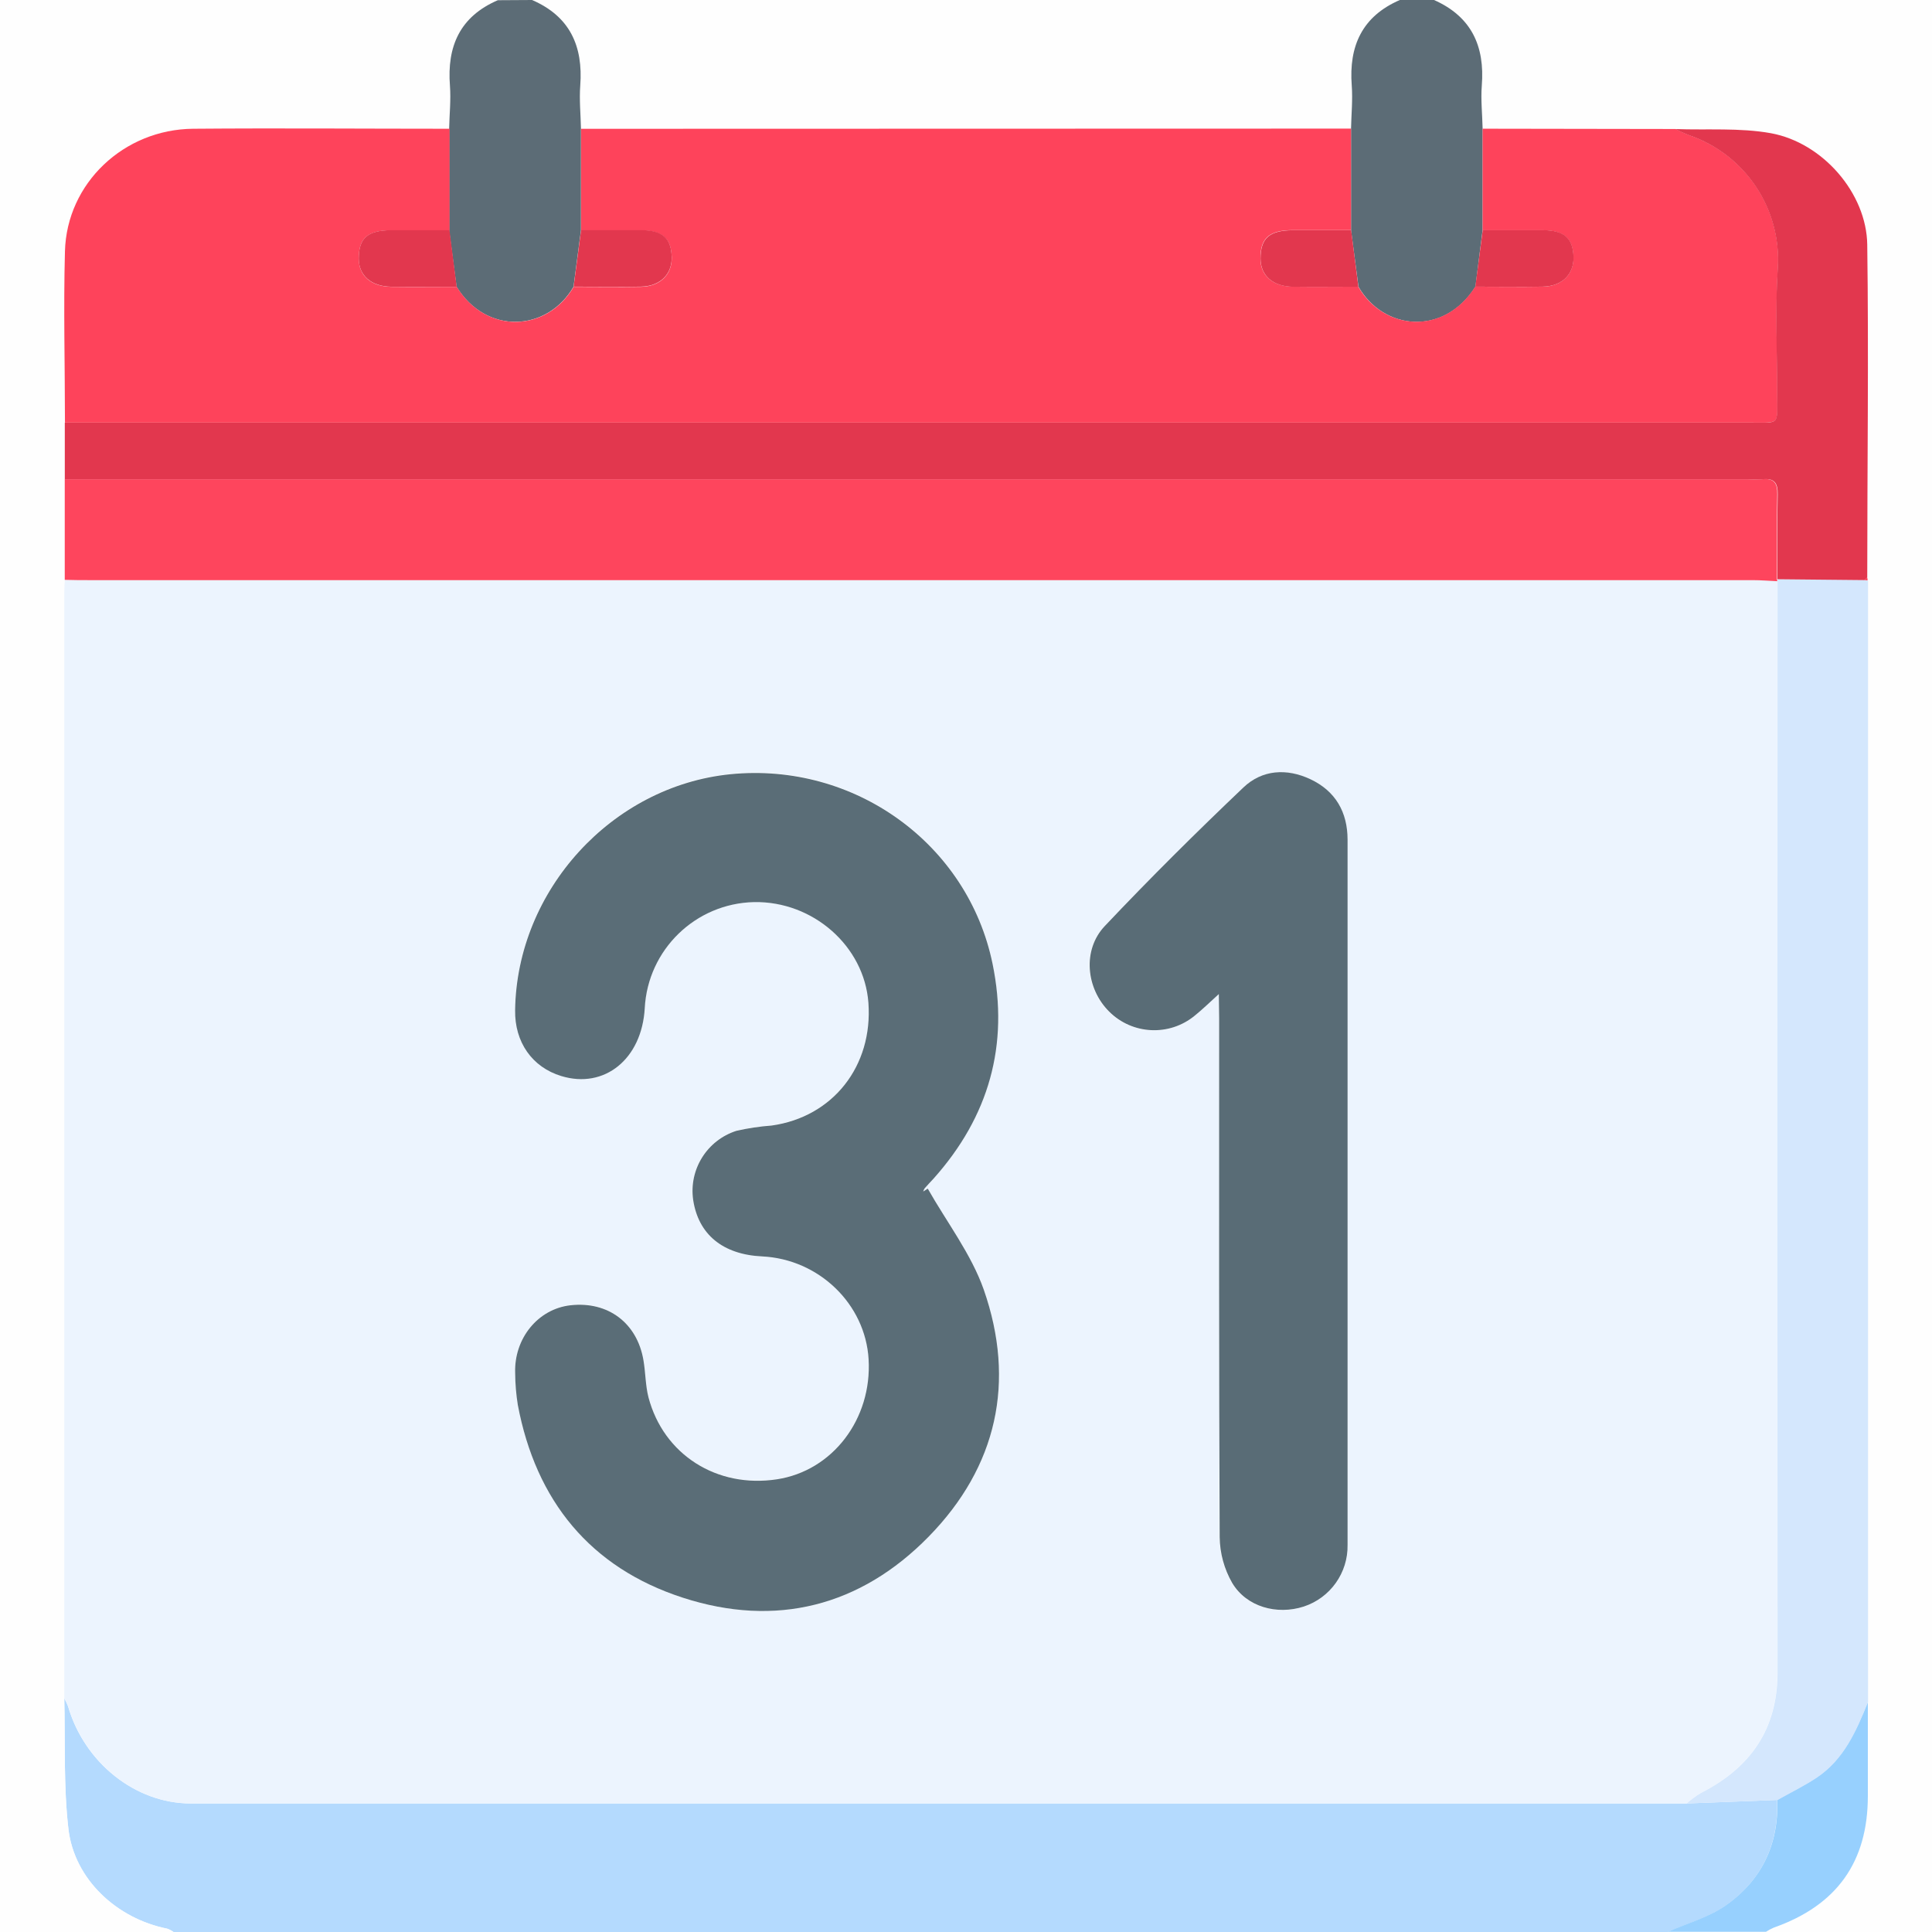
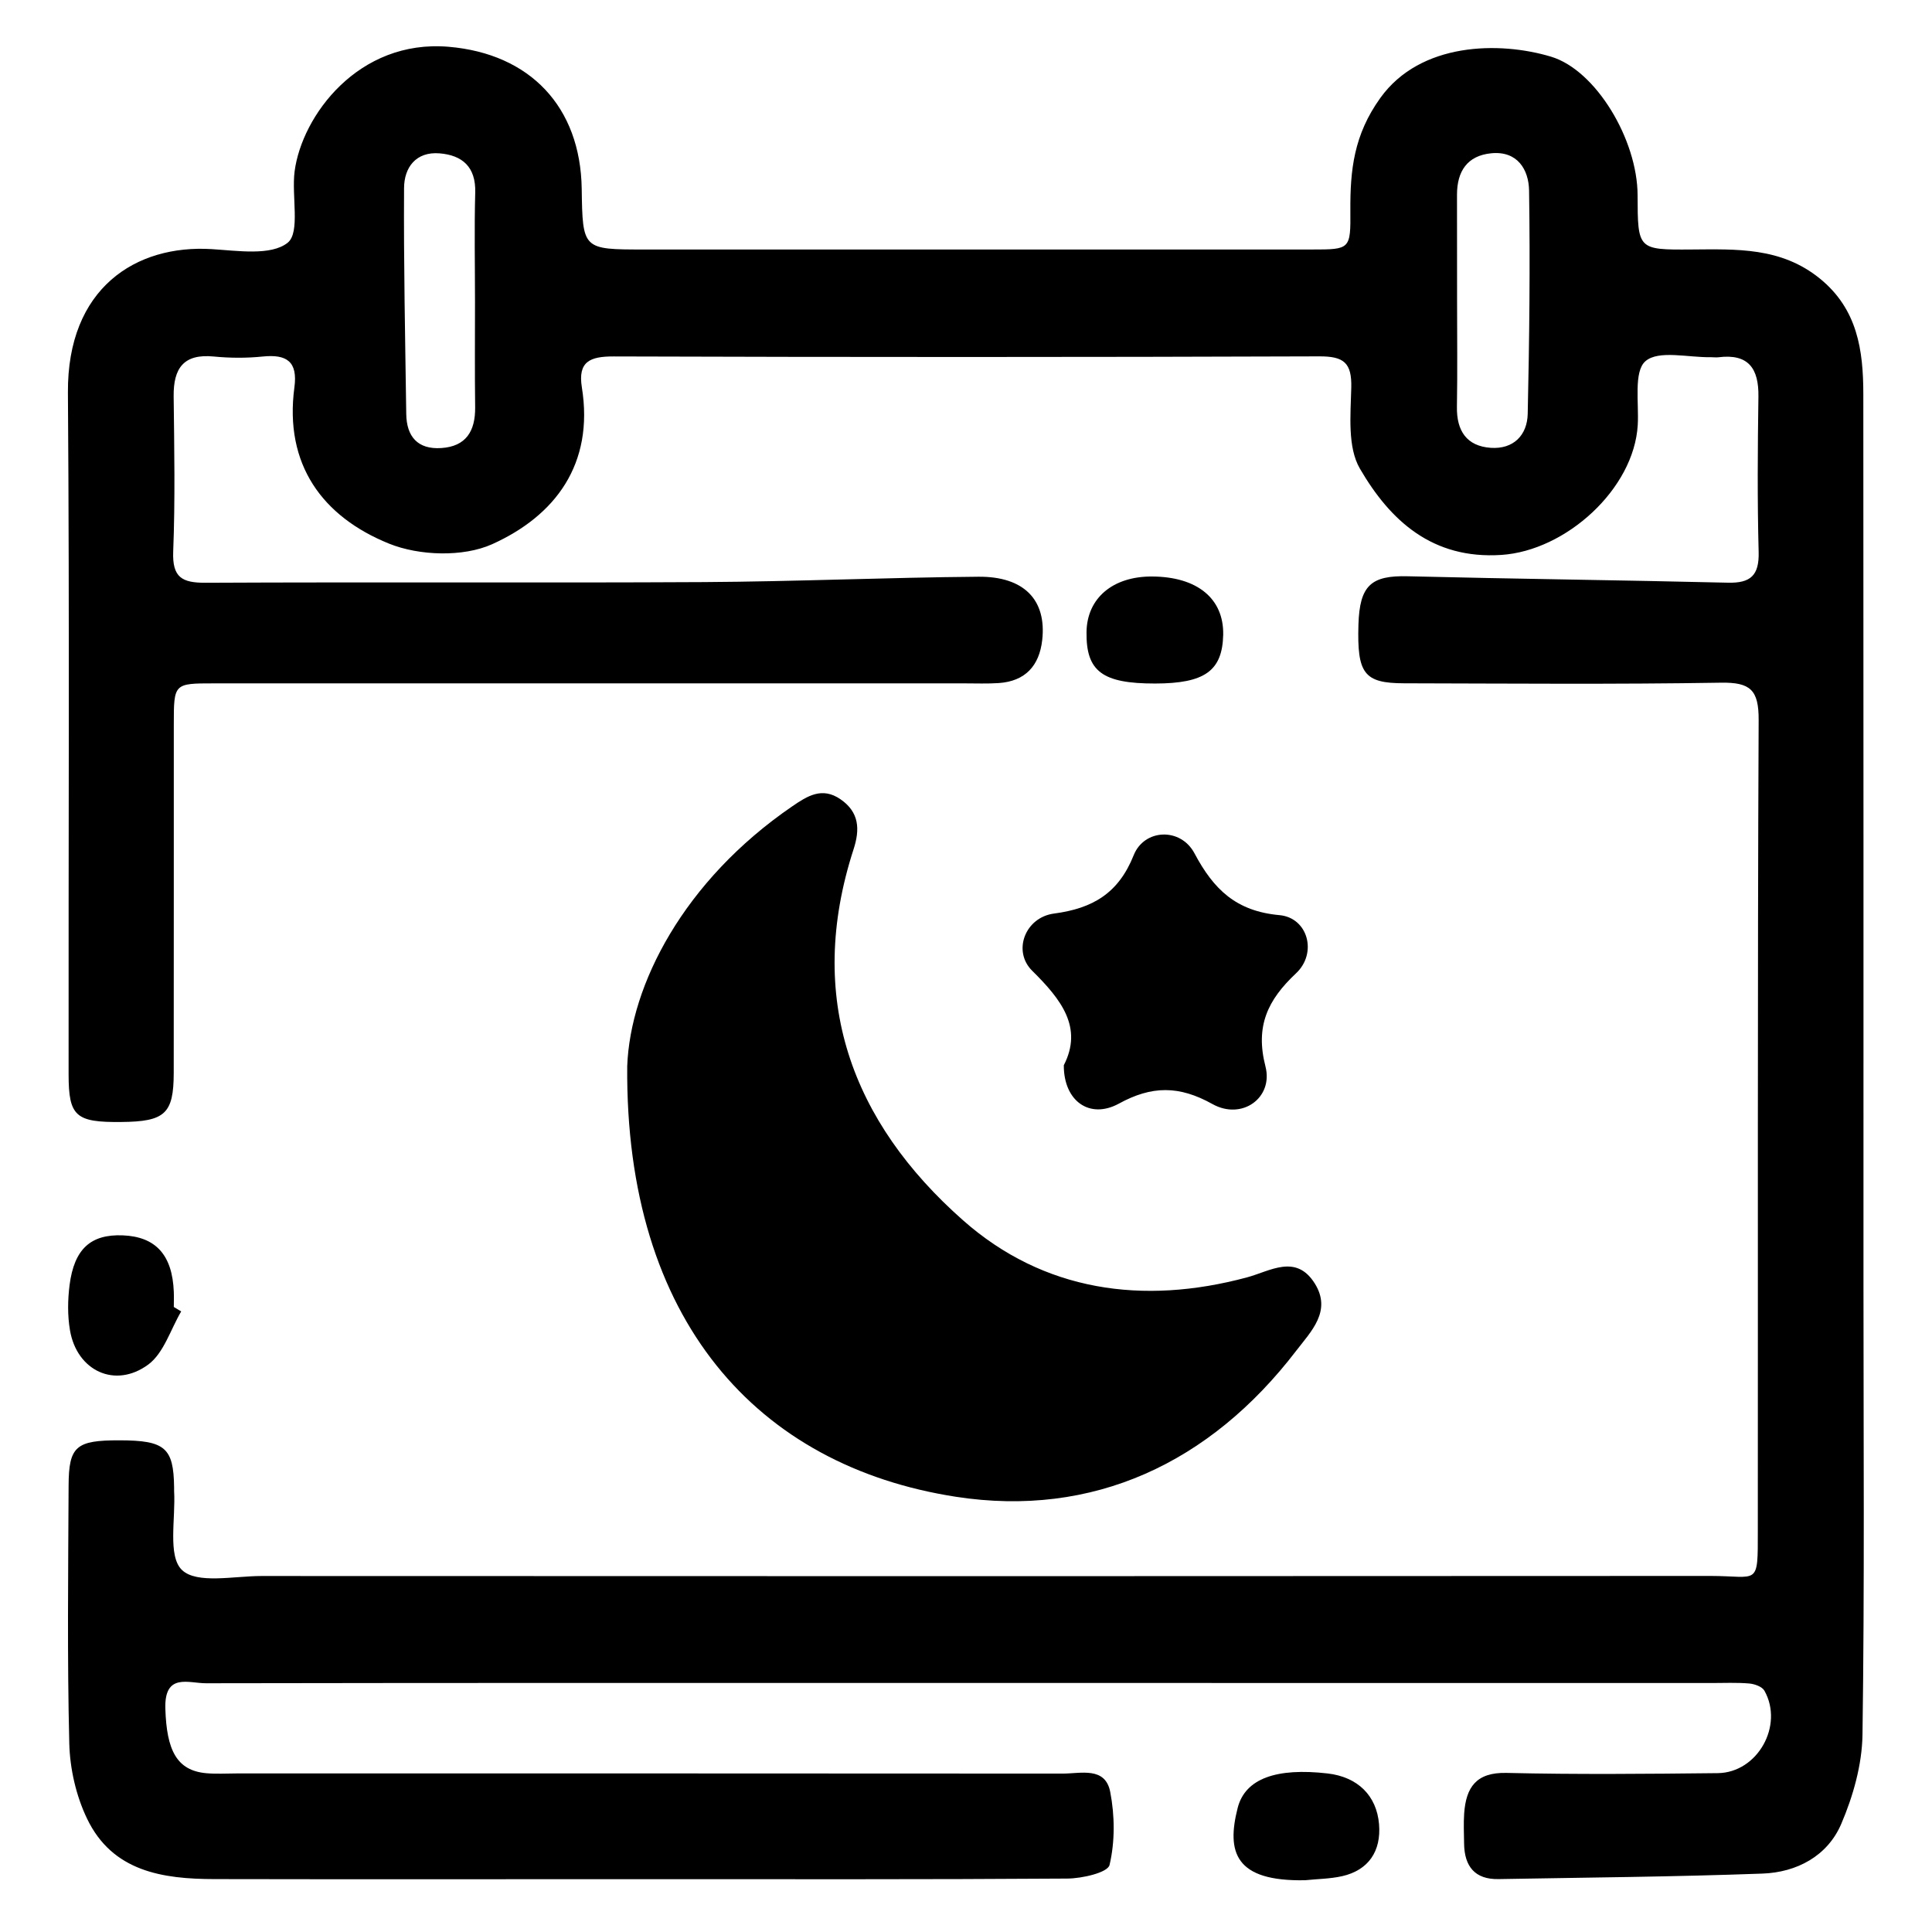
- <svg xmlns="http://www.w3.org/2000/svg" id="图层_1" data-name="图层 1" viewBox="0 0 383.96 384">
-   <defs>
-     <style>.cls-1{fill:#b4dafe;}.cls-2{fill:#fefefe;}.cls-3{fill:#5c6c76;}.cls-4{fill:#97d0fe;}.cls-5{fill:#ecf4fe;}.cls-6{fill:#d4e7fd;}.cls-7{fill:#fe435b;}.cls-8{fill:#fe455d;}.cls-9{fill:#e2374e;}.cls-10{fill:#5a6d77;}.cls-11{fill:#596c76;}</style>
-   </defs>
-   <path class="cls-1" d="M524.25,576.75h-297a5,5,0,0,0-1.27-.67c-10-2-18.46-9.79-19.63-19.8-1-8.57-.61-17.31-.83-26a12.48,12.48,0,0,1,.75,1.62c3.25,11.17,13.34,19.3,24.37,19.3q148.67,0,297.33,0l18-.7c.31,8.89-3.14,16.12-10.4,21.1C532.23,573.91,528.06,575.07,524.25,576.75Z" transform="translate(-192.75 -192.75)" />
-   <path class="cls-2" d="M205.52,530.3c.22,8.67-.17,17.41.83,26,1.17,10,9.58,17.8,19.63,19.8a5,5,0,0,1,1.27.67h-34.5v-384h99c-7.48,3.27-10.13,9.17-9.52,17,.21,2.82-.1,5.69-.16,8.54-17,0-34-.11-50.94,0-13.8.11-25.13,10.82-25.5,24.33-.31,11.35,0,22.72,0,34.08V308c0,.87-.12,1.74-.12,2.62Q205.51,420.44,205.52,530.3Z" transform="translate(-192.75 -192.75)" />
-   <path class="cls-2" d="M477.75,192.75h99v384h-33a10.35,10.35,0,0,1,1.57-.84c12.5-4.4,18.68-13,18.68-26.16q0-9.36,0-18.71,0-32.59,0-65.19,0-78.87,0-157.73a1.09,1.09,0,0,0-.11-.59c0-22,.32-44.11,0-66.16-.14-10.23-8.84-20.27-19.13-22.16-6.16-1.12-12.62-.6-19-.83l-38.35-.06c-.06-2.85-.38-5.72-.16-8.54C487.89,201.92,485.2,196,477.75,192.75Z" transform="translate(-192.75 -192.75)" />
-   <path class="cls-2" d="M298.5,192.75H471c-7.5,3.23-10.18,9.13-9.58,17,.21,2.84-.08,5.71-.14,8.57H308.22c-.06-2.85-.35-5.73-.14-8.56C308.67,201.89,306,196,298.5,192.75Z" transform="translate(-192.75 -192.75)" />
-   <path class="cls-3" d="M298.5,192.75c7.5,3.24,10.17,9.14,9.58,17-.21,2.83.08,5.71.14,8.56q0,10.09,0,20.18-.74,5.63-1.48,11.26c-5.26,9-17.35,9.57-23.24,0q-.74-5.62-1.48-11.24l0-20.18c.06-2.85.37-5.72.16-8.54-.61-7.86,2-13.76,9.52-17Z" transform="translate(-192.75 -192.75)" />
-   <path class="cls-3" d="M461.28,218.31c.06-2.86.35-5.73.14-8.57-.6-7.86,2.08-13.76,9.58-17h6.75c7.45,3.29,10.14,9.17,9.52,17-.22,2.82.1,5.69.16,8.54q0,10.08,0,20.18L486,249.74c-6.31,9.95-18.29,8.65-23.24,0q-.75-5.62-1.48-11.26Z" transform="translate(-192.75 -192.75)" />
-   <path class="cls-4" d="M564,531q0,9.36,0,18.71c0,13.13-6.18,21.76-18.68,26.16a10.35,10.35,0,0,0-1.57.84h-19.5c3.81-1.68,8-2.84,11.35-5.15,7.26-5,10.71-12.21,10.4-21.1,2.57-1.45,5.25-2.76,7.71-4.38C559.16,542.51,561.64,536.81,564,531Z" transform="translate(-192.75 -192.75)" />
-   <path class="cls-5" d="M205.52,530.3q0-109.86,0-219.7c0-.88.08-1.75.12-2.62,1.75,0,3.5.06,5.25.06l330.28,0c1.61,0,3.23.14,4.85.21q0,108.45,0,216.89c0,11.32-5.43,19-15.27,24A19.39,19.39,0,0,0,528,551.2q-148.67,0-297.33,0c-11,0-21.12-8.13-24.37-19.3A12.48,12.48,0,0,0,205.52,530.3ZM377.15,429l-.92.5a2.69,2.69,0,0,1,.3-.64c.57-.66,1.18-1.28,1.77-1.93,11-12.29,15-26.54,11.72-42.69-4.92-23.9-27.48-40.12-52.09-37.68-23.56,2.35-42.46,23.05-42.81,46.9-.1,6.36,3.39,11.33,9.17,13.09,8.63,2.63,16-3.38,16.6-13.49A22.25,22.25,0,0,1,342.62,372c11.74-.18,21.89,8.78,22.72,20,.92,12.59-7,22.71-19.24,24.41a46.46,46.46,0,0,0-7,1.05,12.54,12.54,0,0,0-8.59,13.72c1,6.88,5.9,10.87,13.7,11.24,11.27.54,20.52,9.48,21.17,20.44.7,11.9-7.14,22.17-18.22,23.86-11.94,1.82-22.57-4.9-25.53-16.29-.62-2.39-.59-4.94-1-7.39-1.26-7.41-7.06-11.74-14.5-10.91-6.41.72-11.2,6.57-11,13.47a42.06,42.06,0,0,0,.53,6.35c3.59,19,14.4,32.38,32.81,38.35s35.27,1.74,48.86-12.15,17.33-30.77,10.94-49.09C385.79,442,380.93,435.69,377.15,429ZM435,390.33v4.89c0,34.36-.06,68.71.11,103.07a18.73,18.73,0,0,0,2.49,9.12c2.86,4.78,8.91,6.4,14.21,4.69a12.66,12.66,0,0,0,8.72-12.27c.06-19.12,0-38.23,0-57.34q0-41.42,0-82.83c0-5.49-2.35-9.67-7.38-12-4.71-2.22-9.6-1.91-13.32,1.63-9.41,8.95-18.64,18.11-27.56,27.55-4.5,4.75-3.72,12.43.87,17a12.67,12.67,0,0,0,17,.82C431.61,393.47,432.93,392.16,435,390.33Z" transform="translate(-192.75 -192.75)" />
-   <path class="cls-6" d="M528,551.2a19.39,19.39,0,0,1,2.78-2.06c9.84-5,15.28-12.66,15.27-24q-.06-108.45,0-216.89a1.74,1.74,0,0,0,0-.39l17.32.15.32.12.35,0q0,78.86,0,157.73,0,32.59,0,65.19c-2.33,5.77-4.81,11.47-10.26,15.08-2.46,1.62-5.14,2.93-7.71,4.38Z" transform="translate(-192.75 -192.75)" />
-   <path class="cls-7" d="M461.28,218.31q0,10.09,0,20.18c-3.85,0-7.7,0-11.54,0-4.73,0-6.5,1.59-6.47,5.65,0,3.38,2.44,5.53,6.45,5.59,4.35.06,8.69,0,13,0,4.95,8.64,16.93,9.94,23.24,0,4.48,0,8.95.08,13.43,0,3.85-.08,6.2-2.48,6.09-5.94-.12-3.71-1.86-5.24-6.11-5.28-4,0-8,0-11.94,0q0-10.09,0-20.18l38.35.06a25.85,25.85,0,0,0,2.69,1.22,26.14,26.14,0,0,1,17.64,26.55c-.54,8.33-.09,16.73-.11,25.1,0,6.06.64,5.49-5.34,5.49l-335,0c0-11.36-.31-22.73,0-34.08.37-13.51,11.7-24.22,25.5-24.33,17-.14,34,0,50.94,0l0,20.18c-3.85,0-7.7,0-11.55,0-4.75,0-6.52,1.58-6.49,5.65,0,3.38,2.44,5.53,6.47,5.59,4.34.06,8.7,0,13,0,5.89,9.58,18,9,23.24,0,4.47,0,8.94.08,13.41,0,3.84-.09,6.2-2.5,6.08-5.95-.12-3.7-1.86-5.24-6.09-5.28-4,0-8,0-11.92,0q0-10.1,0-20.18Z" transform="translate(-192.75 -192.75)" />
-   <path class="cls-8" d="M546,308.27c-1.62-.07-3.24-.21-4.85-.21l-330.28,0c-1.75,0-3.5,0-5.25-.06V288H540a29.81,29.81,0,0,0,3,0c2.32-.25,3.06.76,3,3-.13,5.62-.07,11.24-.08,16.87A1.74,1.74,0,0,1,546,308.27Z" transform="translate(-192.75 -192.75)" />
-   <path class="cls-9" d="M546,307.88c0-5.63-.05-11.25.08-16.87.05-2.26-.69-3.27-3-3a29.81,29.81,0,0,1-3,0H205.63V276.76l335,0c6,0,5.32.57,5.34-5.49,0-8.37-.43-16.77.11-25.1a26.14,26.14,0,0,0-17.64-26.55,25.85,25.85,0,0,1-2.69-1.22c6.33.23,12.79-.29,19,.83,10.29,1.89,19,11.93,19.13,22.16.3,22.05,0,44.11,0,66.16l-.56.5Z" transform="translate(-192.75 -192.75)" />
-   <path class="cls-8" d="M563.28,308l.56-.5a1.09,1.09,0,0,1,.11.59l-.35,0Z" transform="translate(-192.75 -192.75)" />
-   <path class="cls-9" d="M283.52,249.74c-4.35,0-8.71.06-13,0-4-.06-6.45-2.21-6.47-5.59,0-4.07,1.74-5.63,6.49-5.65,3.85,0,7.7,0,11.55,0Q282.79,244.11,283.52,249.74Z" transform="translate(-192.75 -192.75)" />
-   <path class="cls-9" d="M308.24,238.49c4,0,7.94,0,11.92,0,4.23,0,6,1.58,6.09,5.28.12,3.45-2.24,5.86-6.08,5.95-4.47.1-8.94,0-13.41,0Q307.5,244.13,308.24,238.49Z" transform="translate(-192.75 -192.75)" />
-   <path class="cls-9" d="M487.45,238.5c4,0,8,0,11.94,0,4.25,0,6,1.57,6.11,5.28.11,3.46-2.24,5.86-6.09,5.94-4.48.1-9,0-13.43,0Z" transform="translate(-192.75 -192.75)" />
-   <path class="cls-9" d="M462.74,249.75c-4.35,0-8.69.05-13,0-4-.06-6.43-2.21-6.45-5.59,0-4.06,1.74-5.63,6.47-5.65,3.84,0,7.69,0,11.54,0Q462,244.12,462.74,249.75Z" transform="translate(-192.75 -192.75)" />
-   <path class="cls-10" d="M377.15,429c3.78,6.67,8.64,13,11.13,20.07,6.39,18.32,2.65,35.2-10.94,49.09s-30.41,18.13-48.86,12.15S299.26,491,295.67,472a42.06,42.06,0,0,1-.53-6.35c-.23-6.9,4.56-12.75,11-13.47,7.44-.83,13.24,3.5,14.5,10.91.42,2.45.39,5,1,7.39,3,11.39,13.59,18.11,25.53,16.29,11.08-1.69,18.92-12,18.22-23.86-.65-11-9.9-19.9-21.17-20.44-7.8-.37-12.67-4.36-13.7-11.24a12.54,12.54,0,0,1,8.59-13.72,46.46,46.46,0,0,1,7-1.05c12.19-1.7,20.16-11.82,19.24-24.41-.83-11.25-11-20.21-22.72-20a22.25,22.25,0,0,0-21.73,21.08c-.57,10.11-8,16.12-16.6,13.49-5.78-1.76-9.27-6.73-9.17-13.09.35-23.85,19.25-44.55,42.81-46.9,24.61-2.44,47.17,13.78,52.09,37.68,3.32,16.15-.74,30.4-11.72,42.69-.59.65-1.2,1.27-1.77,1.93a2.69,2.69,0,0,0-.3.64Z" transform="translate(-192.75 -192.75)" />
-   <path class="cls-11" d="M435,390.33c-2,1.83-3.36,3.14-4.8,4.3a12.67,12.67,0,0,1-17-.82c-4.59-4.57-5.37-12.25-.87-17,8.92-9.44,18.15-18.6,27.56-27.55,3.72-3.54,8.61-3.85,13.32-1.63,5,2.36,7.37,6.54,7.38,12q0,41.41,0,82.83c0,19.11,0,38.22,0,57.34a12.66,12.66,0,0,1-8.72,12.27c-5.3,1.71-11.35.09-14.21-4.69a18.73,18.73,0,0,1-2.49-9.12c-.17-34.36-.11-68.71-.11-103.07Z" transform="translate(-192.75 -192.75)" />
+ <svg xmlns="http://www.w3.org/2000/svg" version="1.1" id="图层_1" x="0px" y="0px" viewBox="0 0 256 256" style="enable-background:new 0 0 256 256;" xml:space="preserve">
+   <g>
+     <g>
+       <path d="M127.78,223c-33.5,0-67-0.02-100.5,0.04c-2.3,0-5.52-1.42-5.37,3.38c0.17,5.51,1.51,8.19,5.43,8.54    c1.32,0.12,2.66,0.03,4,0.03c36.5,0,73-0.01,109.5,0.02c2.37,0,5.62-0.95,6.27,2.43c0.61,3.14,0.64,6.6-0.09,9.68    c-0.24,1.01-3.64,1.79-5.6,1.8c-18.83,0.13-37.67,0.08-56.5,0.08s-37.67,0.03-56.5-0.01c-6.86-0.01-13.53-0.99-16.89-8.02    c-1.45-3.02-2.27-6.62-2.35-9.97c-0.28-11.37-0.14-22.75-0.09-34.13c0.02-5.25,0.98-6.03,6.76-6.02c6.02,0.01,7.15,0.98,7.22,6.21    c0,0.17-0.01,0.34,0,0.5c0.22,3.62-0.88,8.63,1.04,10.47c1.97,1.89,6.89,0.8,10.52,0.8c64,0.03,127.99,0.03,191.99-0.01    c6.41,0,6.3,1.48,6.3-6c0.03-35.8-0.05-71.61,0.11-107.41c0.02-3.99-1.09-5.01-4.98-4.95c-14,0.23-28,0.11-42,0.08    c-5.31-0.01-6.24-1.28-6.05-7.77c0.16-5.22,1.68-6.54,6.57-6.41c14.13,0.35,28.27,0.51,42.4,0.85c2.99,0.07,4.14-0.96,4.06-4.06    c-0.18-6.85-0.13-13.72-0.03-20.58c0.06-3.76-1.33-5.73-5.3-5.23c-0.33,0.04-0.67-0.01-1-0.01c-2.99,0.06-6.93-0.98-8.67,0.53    c-1.58,1.37-0.85,5.52-1.02,8.45c-0.49,8.48-9.51,16.66-18.07,17.22c-9.15,0.6-14.73-4.53-18.75-11.44    c-1.65-2.84-1.23-7.1-1.14-10.7c0.09-3.33-0.99-4.18-4.23-4.17c-31.17,0.11-62.33,0.11-93.5,0.01c-3.14-0.01-4.77,0.67-4.22,4.1    c1.63,10.14-3.5,17-11.89,20.78c-3.85,1.73-9.67,1.54-13.67-0.08c-8.79-3.56-13.9-10.46-12.53-20.71c0.46-3.42-1.02-4.4-4.19-4.08    c-2.14,0.22-4.35,0.21-6.49,0c-4-0.39-5.36,1.55-5.32,5.27c0.08,6.86,0.21,13.73-0.06,20.57c-0.13,3.45,1.17,4.15,4.3,4.14    c22-0.11,44,0.03,66-0.09c12.14-0.07,24.27-0.61,36.4-0.71c6.07-0.05,9.04,3.1,8.45,8.38c-0.38,3.42-2.25,5.47-5.77,5.71    c-1.49,0.1-3,0.04-4.5,0.04c-33.17,0-66.33,0-99.5,0c-5.29,0-5.3,0.01-5.3,5.45c-0.01,15.39,0.01,30.78-0.01,46.18    c-0.01,5.4-1.16,6.44-6.96,6.49c-6.02,0.06-6.97-0.74-6.97-6.31C9.06,112.26,9.22,82.14,9,52.03    c-0.1-13.88,9.02-19.64,19.05-19.02c3.43,0.21,7.85,0.91,10.06-0.84c1.71-1.36,0.5-6.22,0.93-9.48    c0.96-7.31,8.42-17.52,20.42-16.49c10.77,0.92,17.46,7.95,17.62,18.82c0.12,8.04,0.12,8.04,8.26,8.04c29.5,0,59,0,88.5,0    c5.08,0,5.13-0.02,5.09-5.17c-0.03-5.34,0.45-10.01,3.97-14.91c5.32-7.41,15.81-7.52,22.62-5.47c5.95,1.79,11.45,11,11.47,18.36    c0.02,7.2,0.02,7.24,7.1,7.19c5.99-0.04,11.9-0.33,17.05,3.85c5,4.06,5.75,9.5,5.76,15.28c0.03,39.48,0.02,78.97,0.02,118.45    c0,19.74,0.15,39.49-0.13,59.22c-0.06,3.97-1.24,8.14-2.82,11.83c-1.83,4.26-5.91,6.41-10.44,6.57    c-11.65,0.43-23.31,0.52-34.97,0.73c-3.14,0.06-4.52-1.7-4.56-4.7c-0.02-1.34-0.08-2.68,0.01-4.01c0.25-3.44,1.58-5.45,5.6-5.36    c9.33,0.22,18.67,0.13,28,0.03c5.28-0.06,8.78-6.32,6.18-10.93c-0.31-0.54-1.31-0.89-2.02-0.95c-1.65-0.14-3.33-0.06-5-0.06    C193.78,223,160.78,223,127.78,223z M62.94,39.99c0-4.83-0.1-9.67,0.03-14.49c0.09-3.39-1.71-4.93-4.72-5.18    c-3.14-0.26-4.7,1.88-4.71,4.6c-0.06,9.97,0.15,19.95,0.29,29.93c0.04,3,1.52,4.72,4.63,4.52c3.3-0.21,4.53-2.25,4.5-5.39    C62.9,49.32,62.94,44.65,62.94,39.99z M193.07,39.85c0,4.68,0.06,9.36-0.02,14.04c-0.06,3.19,1.29,5.23,4.49,5.45    c3,0.2,4.83-1.67,4.89-4.51c0.22-9.85,0.33-19.72,0.18-29.57c-0.04-2.79-1.54-5.29-5.01-4.95c-3.18,0.31-4.54,2.39-4.54,5.49    C193.07,30.49,193.06,35.17,193.07,39.85z" />
+       <path d="M83.11,141.27c0.4-10.72,7.44-24.55,21.87-34.43c2-1.37,3.95-2.61,6.38-0.94c2.51,1.72,2.6,4,1.74,6.64    c-6.39,19.71-0.25,36.12,14.5,49.15c10.66,9.42,23.83,11.28,37.63,7.57c3.08-0.83,6.49-3.16,8.98,0.8c2.3,3.66-0.5,6.37-2.47,8.94    c-11.41,14.89-26.93,22.13-45.08,19.33C100.37,194.26,82.83,174.96,83.11,141.27z" />
+       <path d="M140.96,141.15c2.56-4.99-0.32-8.7-4.19-12.52c-2.64-2.61-0.93-7.08,2.9-7.58c5.13-0.68,8.54-2.69,10.55-7.73    c1.39-3.49,6.21-3.73,8.06-0.24c2.55,4.8,5.53,7.66,11.25,8.18c3.78,0.34,5.06,5.03,2.2,7.71c-3.77,3.54-5.42,7.01-4.05,12.34    c1.07,4.16-3.12,7.17-7.03,4.98c-4.41-2.46-8.03-2.45-12.42-0.04C144.38,148.33,140.94,145.9,140.96,141.15z" />
+       <path d="M172.92,249.14c-9.28,0.18-10.42-3.72-8.92-9.59c1-3.9,5.16-5.33,11.9-4.56c4,0.46,6.51,2.93,6.83,6.72    c0.3,3.58-1.4,6.1-4.88,6.89C176.25,248.96,174.57,248.97,172.92,249.14z" />
+       <path d="M24.01,173.77c-1.41,2.39-2.3,5.5-4.35,7.03c-4.41,3.26-9.49,0.83-10.39-4.55c-0.33-1.94-0.3-4.01-0.05-5.98    c0.62-4.8,2.82-6.74,7.03-6.58c4.39,0.17,6.59,2.6,6.78,7.49c0.03,0.67,0,1.33,0,2C23.37,173.38,23.69,173.58,24.01,173.77z" />
+       <path d="M153.07,90.57c-7.01,0.01-9.17-1.61-9.1-6.82c0.06-4.49,3.48-7.39,8.69-7.36c5.99,0.03,9.51,2.93,9.42,7.72    C161.97,88.89,159.64,90.56,153.07,90.57z" />
+     </g>
+   </g>
</svg>
